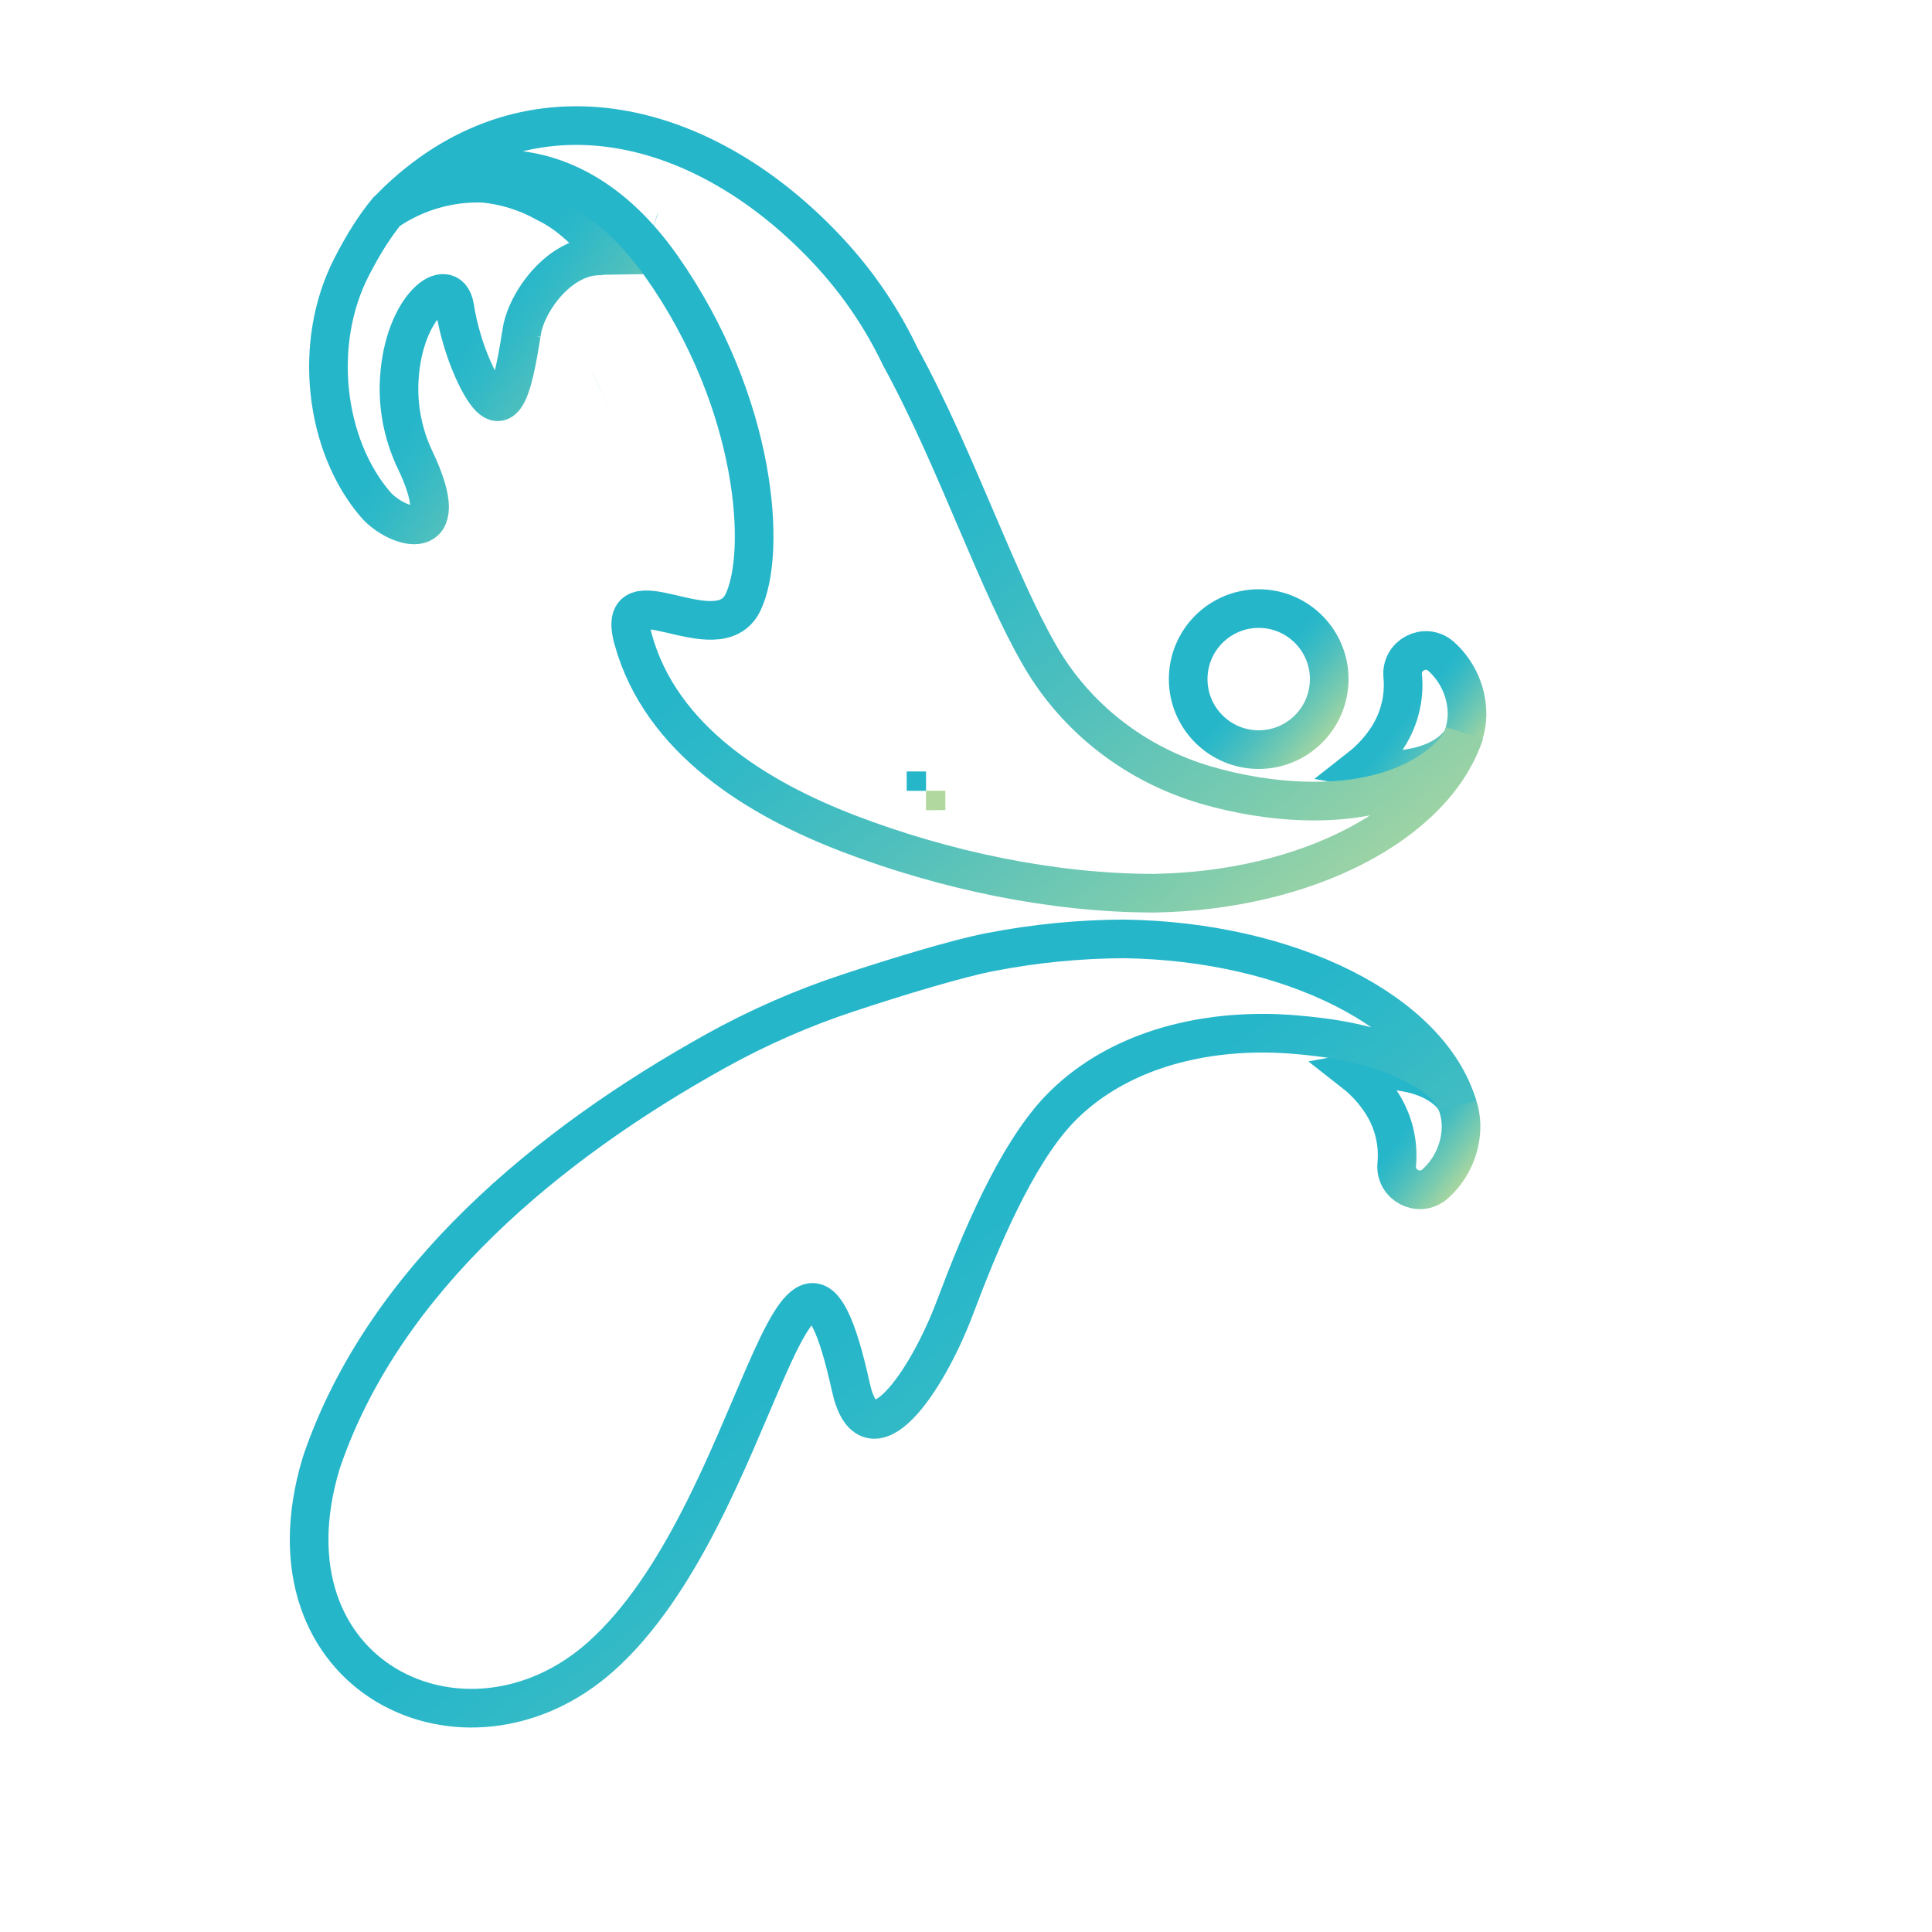
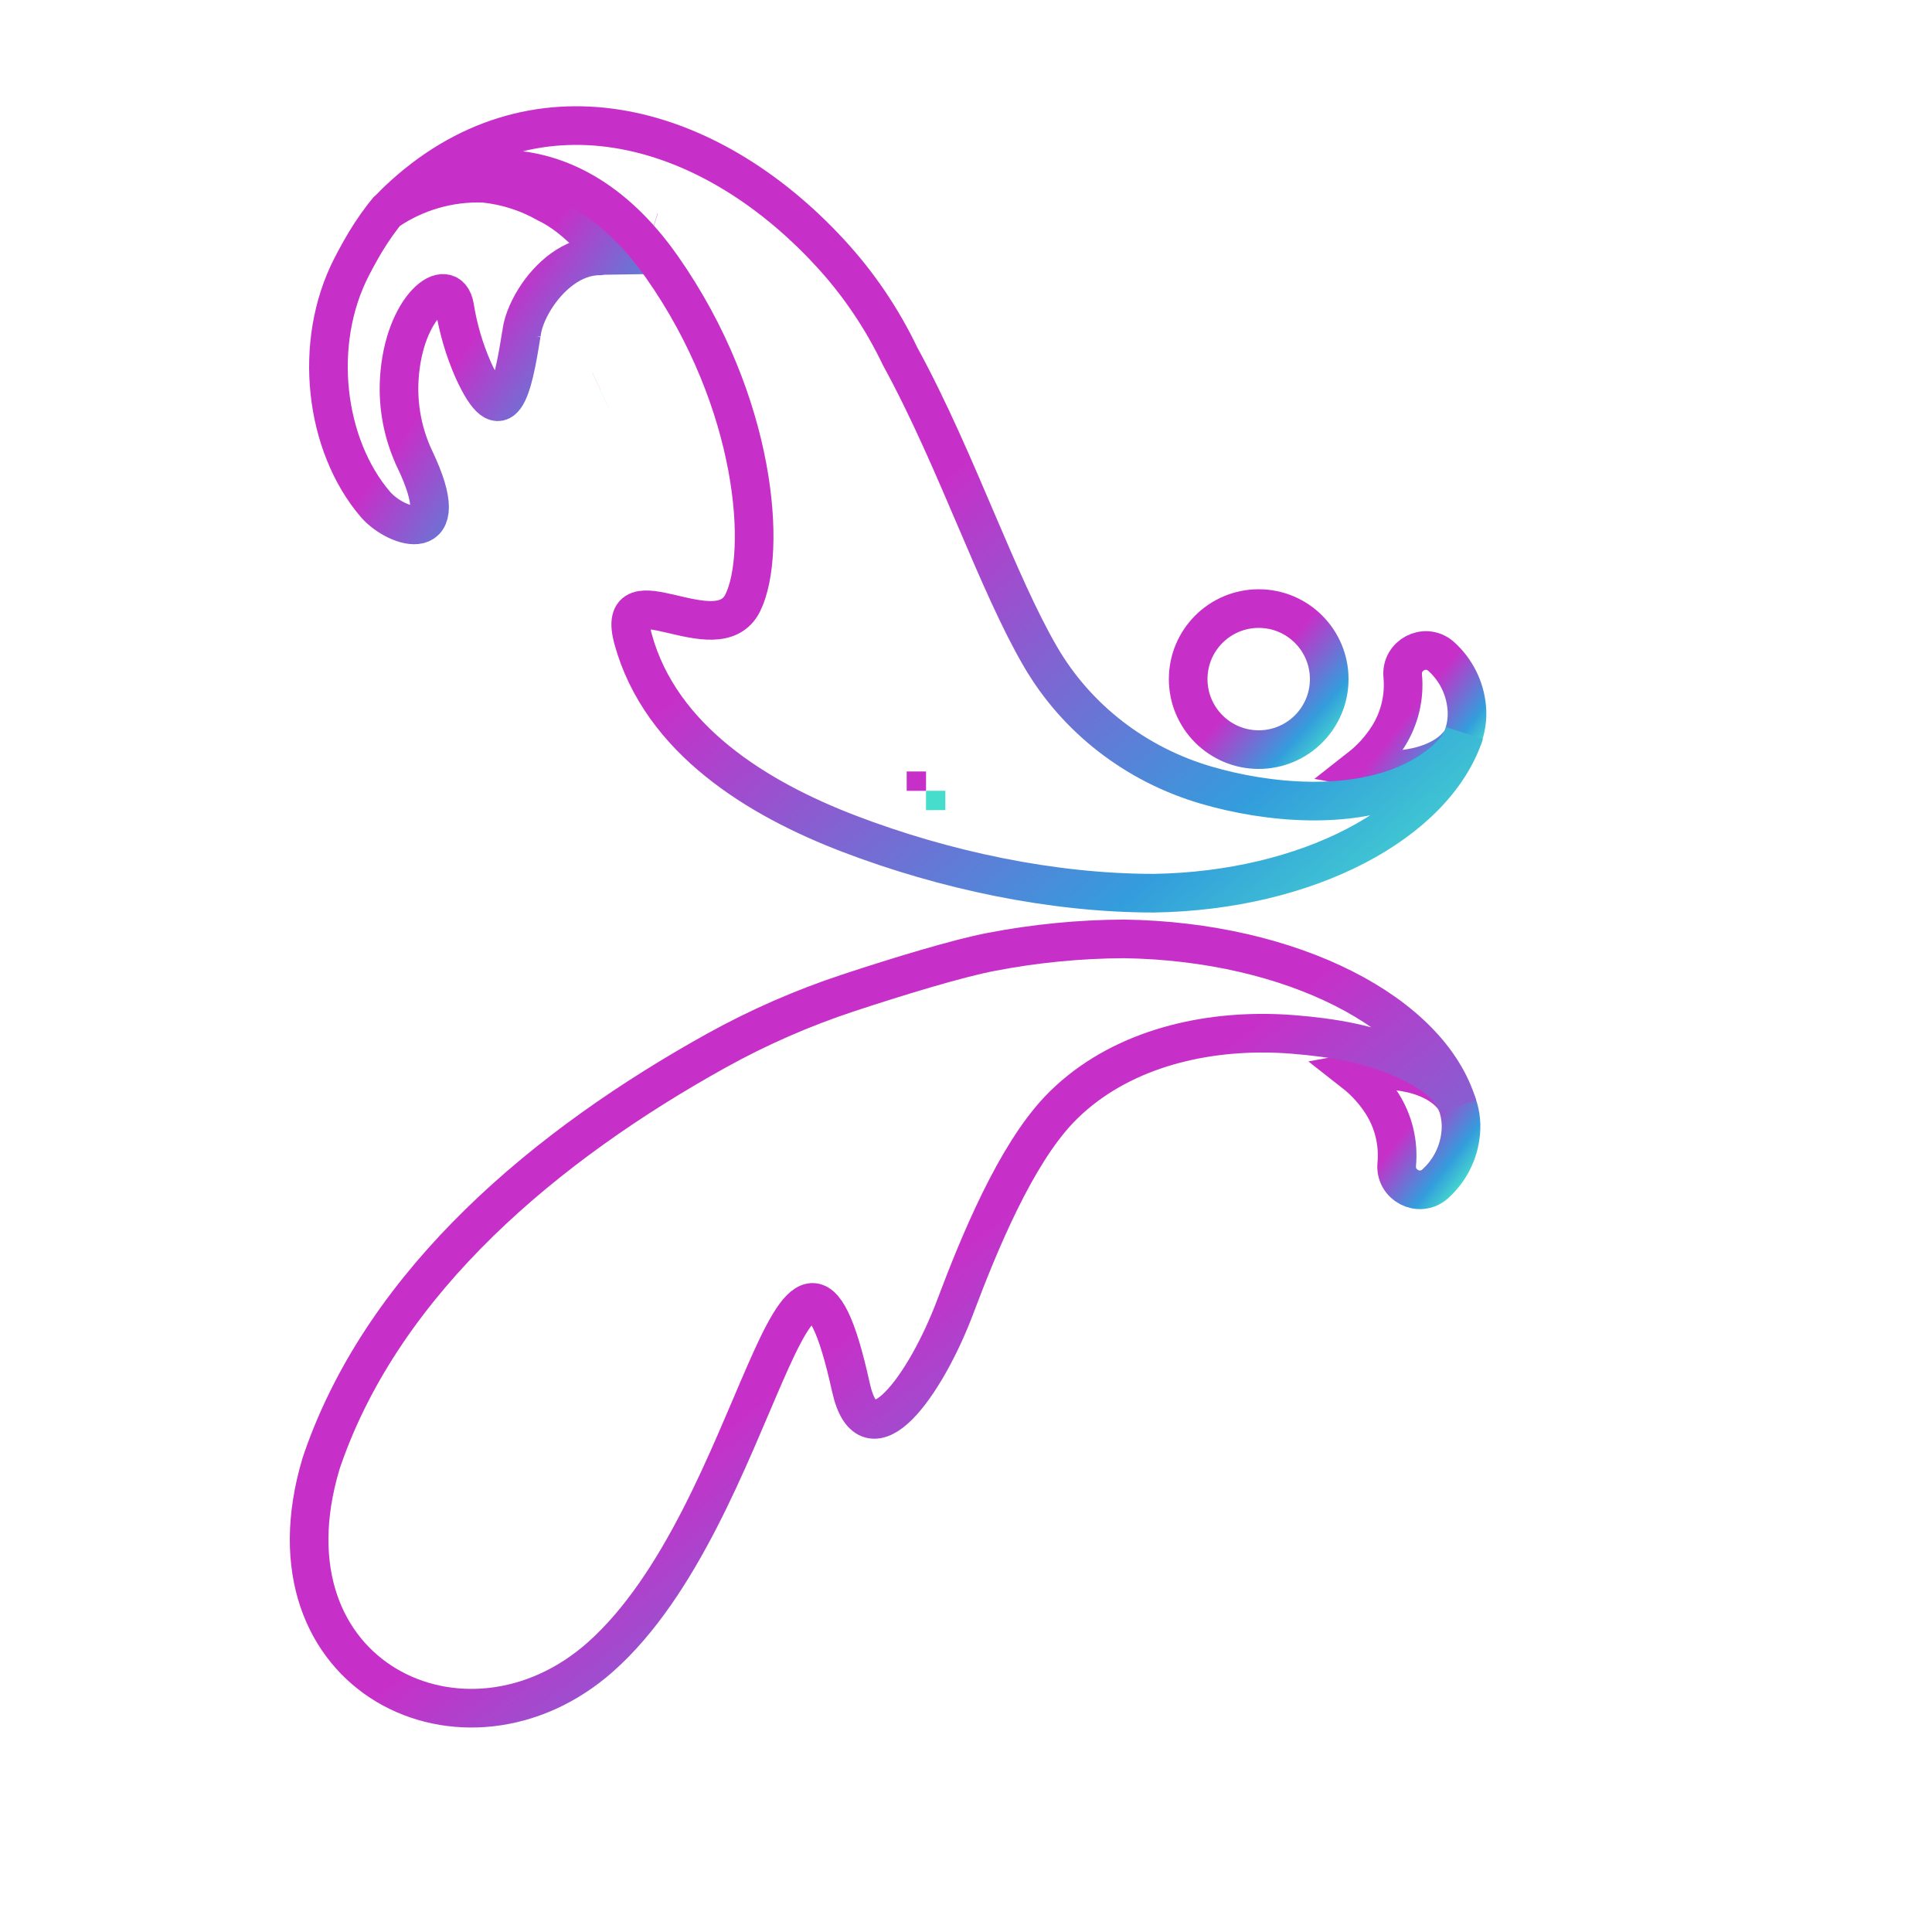
<svg xmlns="http://www.w3.org/2000/svg" width="200" height="200" viewBox="0 0 200 200" fill="none">
  <path d="M130.3 77.6C134.331 77.6 137.6 74.332 137.6 70.3C137.6 66.268 134.331 63 130.3 63C126.268 63 123 66.268 123 70.3C123 74.332 126.268 77.6 130.3 77.6Z" stroke="url(#paint0_linear_32_2)" stroke-width="4" stroke-miterlimit="10" />
  <path d="M62.153 40.385L62.16 40.382" stroke="url(#paint1_linear_32_2)" stroke-width="4" stroke-miterlimit="10" />
  <path d="M67.466 24C67.472 24.002 67.479 24.006 67.486 24.008" stroke="url(#paint2_linear_32_2)" stroke-width="4" stroke-miterlimit="10" />
  <path d="M150.703 113.933C148.795 111.031 143.954 110.322 140.158 111.031C141.315 111.937 142.307 113.034 143.094 114.275C144.268 116.139 144.794 118.339 144.59 120.533C144.386 122.671 146.894 123.99 148.525 122.592L148.57 122.553C150.083 121.196 151.027 119.318 151.214 117.294C151.327 116.148 151.152 114.993 150.703 113.933Z" stroke="url(#paint3_linear_32_2)" stroke-width="4" stroke-miterlimit="10" />
  <path d="M95.859 81.866C95.859 81.866 95.86 81.866 95.86 81.866C95.86 81.866 95.86 81.866 95.861 81.865C95.861 81.865 95.861 81.865 95.861 81.865C95.861 81.865 95.861 81.864 95.861 81.864C95.861 81.864 95.861 81.864 95.861 81.863C95.861 81.863 95.861 81.863 95.862 81.863C95.862 81.863 95.862 81.862 95.862 81.862C95.862 81.862 95.863 81.862 95.863 81.862" stroke="url(#paint4_linear_32_2)" stroke-width="4" stroke-miterlimit="10" />
  <path d="M150.898 114.488C150.209 112.158 147.607 110.712 145.557 109.757C141.892 108.05 137.862 107.405 133.863 107.085C126.257 106.476 117.957 107.99 111.84 112.851C111.054 113.475 110.312 114.153 109.62 114.88C105.131 119.614 101.438 128.492 98.869 135.322C95.903 143.206 89.898 151.83 88.083 143.601C82.301 117.404 78.779 156.782 62.16 171.524C48.241 183.871 26.608 173.648 33.229 151.53C33.283 151.351 33.346 151.174 33.407 150.997C39.885 132.412 56.637 118.486 74.172 108.754C78.519 106.345 83.082 104.347 87.802 102.788C93.015 101.064 99.246 99.177 102.585 98.545C107.118 97.668 111.723 97.216 116.341 97.193H116.357C133.733 97.454 148.046 104.84 150.898 114.488Z" stroke="url(#paint5_linear_32_2)" stroke-width="4" stroke-miterlimit="10" />
  <path d="M151.322 76.574C149.414 79.476 144.573 80.184 140.778 79.476C141.934 78.57 142.927 77.472 143.713 76.231C144.887 74.367 145.413 72.168 145.209 69.974C145.005 67.835 147.513 66.517 149.144 67.915L149.189 67.954C150.702 69.31 151.647 71.189 151.833 73.213C151.947 74.358 151.771 75.514 151.322 76.574V76.574Z" stroke="url(#paint6_linear_32_2)" stroke-width="4" stroke-miterlimit="10" />
  <path d="M62.767 26.431C62.533 26.434 62.299 26.453 62.068 26.489C59.255 26.489 56.833 28.626 55.389 30.922C54.535 32.278 54.022 33.689 53.968 34.75L53.967 34.592C53.07 40.303 52.035 45.018 48.978 38.276C48.065 36.194 47.422 34.004 47.065 31.759C46.461 28.229 41.774 31.696 41.333 39.244C41.165 42.066 41.703 44.886 42.898 47.448V47.45C47.402 56.809 41.013 54.72 38.865 52.215C33.639 46.118 32.313 35.546 36.415 27.602C36.689 27.072 36.97 26.542 37.268 26.016C37.976 24.739 38.777 23.516 39.665 22.357C39.785 22.202 39.909 22.048 40.035 21.896C42.983 19.864 46.507 18.838 50.085 18.97C52.38 19.201 54.601 19.908 56.607 21.046C58.739 22.068 60.828 23.966 62.767 26.431Z" stroke="url(#paint7_linear_32_2)" stroke-width="4" stroke-miterlimit="10" />
  <path d="M68.504 27.609C78.404 41.692 79.421 57.239 76.9 62.389C74.265 67.774 63.52 58.833 65.545 66.182C68.407 76.572 78.437 82.69 87.9 86.309C97.721 90.064 108.893 92.463 119.439 92.463H119.46C135.393 92.209 148.572 85.174 151.61 75.89C150.861 78.18 148.167 79.978 146.145 80.938C139.899 83.903 131.298 83.162 124.853 81.274C117.632 79.159 111.457 74.439 107.686 67.941C105.496 64.169 103.398 59.301 101.173 54.093C98.756 48.437 96.187 42.381 93.182 36.893C91.318 32.986 88.879 29.38 85.945 26.198C73.093 12.241 54.95 7.693 41.199 20.735L40.089 21.845C45.332 17.11 58.33 13.133 68.504 27.609Z" stroke="url(#paint8_linear_32_2)" stroke-width="4" stroke-miterlimit="10" />
  <defs>
    <linearGradient id="paint0_linear_32_2" x1="123" y1="63" x2="138.48" y2="76.598" gradientUnits="userSpaceOnUse">
-       <stop offset="0.491" stop-color="#26B6CA" />
-       <stop offset="0.56" stop-color="#30B9C7" />
-       <stop offset="0.68" stop-color="#4DBFBE" />
-       <stop offset="0.837" stop-color="#7ACBAF" />
-       <stop offset="1" stop-color="#B1D89E" />
+       <stop offset="0.491" stop-color="#C630C9" />
+       <stop offset="0.837" stop-color="#339DDC" />
+       <stop offset="1" stop-color="#47DDCD" />
    </linearGradient>
    <linearGradient id="paint1_linear_32_2" x1="62.153" y1="40.382" x2="62.156" y2="40.387" gradientUnits="userSpaceOnUse">
-       <stop offset="0.491" stop-color="#26B6CA" />
-       <stop offset="0.56" stop-color="#30B9C7" />
-       <stop offset="0.68" stop-color="#4DBFBE" />
-       <stop offset="0.837" stop-color="#7ACBAF" />
-       <stop offset="1" stop-color="#B1D89E" />
+       <stop offset="0.491" stop-color="#C630C9" />
+       <stop offset="0.837" stop-color="#339DDC" />
+       <stop offset="1" stop-color="#47DDCD" />
    </linearGradient>
    <linearGradient id="paint2_linear_32_2" x1="67.466" y1="24" x2="67.472" y2="24.014" gradientUnits="userSpaceOnUse">
-       <stop offset="0.491" stop-color="#26B6CA" />
-       <stop offset="0.56" stop-color="#30B9C7" />
-       <stop offset="0.68" stop-color="#4DBFBE" />
-       <stop offset="0.837" stop-color="#7ACBAF" />
-       <stop offset="1" stop-color="#B1D89E" />
+       <stop offset="0.491" stop-color="#C630C9" />
+       <stop offset="0.837" stop-color="#339DDC" />
+       <stop offset="1" stop-color="#47DDCD" />
    </linearGradient>
    <linearGradient id="paint3_linear_32_2" x1="140.158" y1="110.776" x2="153.034" y2="120.896" gradientUnits="userSpaceOnUse">
-       <stop offset="0.491" stop-color="#26B6CA" />
-       <stop offset="0.56" stop-color="#30B9C7" />
-       <stop offset="0.68" stop-color="#4DBFBE" />
-       <stop offset="0.837" stop-color="#7ACBAF" />
-       <stop offset="1" stop-color="#B1D89E" />
+       <stop offset="0.491" stop-color="#C630C9" />
+       <stop offset="0.837" stop-color="#339DDC" />
+       <stop offset="1" stop-color="#47DDCD" />
    </linearGradient>
    <linearGradient id="paint4_linear_32_2" x1="95.859" y1="81.862" x2="95.863" y2="81.866" gradientUnits="userSpaceOnUse">
-       <stop offset="0.491" stop-color="#26B6CA" />
-       <stop offset="0.56" stop-color="#30B9C7" />
-       <stop offset="0.68" stop-color="#4DBFBE" />
-       <stop offset="0.837" stop-color="#7ACBAF" />
-       <stop offset="1" stop-color="#B1D89E" />
+       <stop offset="0.491" stop-color="#C630C9" />
+       <stop offset="0.837" stop-color="#339DDC" />
+       <stop offset="1" stop-color="#47DDCD" />
    </linearGradient>
    <linearGradient id="paint5_linear_32_2" x1="32" y1="97.193" x2="114.113" y2="204.882" gradientUnits="userSpaceOnUse">
-       <stop offset="0.491" stop-color="#26B6CA" />
-       <stop offset="0.56" stop-color="#30B9C7" />
-       <stop offset="0.68" stop-color="#4DBFBE" />
-       <stop offset="0.837" stop-color="#7ACBAF" />
-       <stop offset="1" stop-color="#B1D89E" />
+       <stop offset="0.491" stop-color="#C630C9" />
+       <stop offset="0.837" stop-color="#339DDC" />
+       <stop offset="1" stop-color="#47DDCD" />
    </linearGradient>
    <linearGradient id="paint6_linear_32_2" x1="140.778" y1="67.337" x2="153.653" y2="77.458" gradientUnits="userSpaceOnUse">
-       <stop offset="0.491" stop-color="#26B6CA" />
-       <stop offset="0.56" stop-color="#30B9C7" />
-       <stop offset="0.68" stop-color="#4DBFBE" />
-       <stop offset="0.837" stop-color="#7ACBAF" />
-       <stop offset="1" stop-color="#B1D89E" />
+       <stop offset="0.491" stop-color="#C630C9" />
+       <stop offset="0.837" stop-color="#339DDC" />
+       <stop offset="1" stop-color="#47DDCD" />
    </linearGradient>
    <linearGradient id="paint7_linear_32_2" x1="34" y1="18.959" x2="69.783" y2="44.516" gradientUnits="userSpaceOnUse">
-       <stop offset="0.491" stop-color="#26B6CA" />
-       <stop offset="0.56" stop-color="#30B9C7" />
-       <stop offset="0.68" stop-color="#4DBFBE" />
-       <stop offset="0.837" stop-color="#7ACBAF" />
-       <stop offset="1" stop-color="#B1D89E" />
+       <stop offset="0.491" stop-color="#C630C9" />
+       <stop offset="0.837" stop-color="#339DDC" />
+       <stop offset="1" stop-color="#47DDCD" />
    </linearGradient>
    <linearGradient id="paint8_linear_32_2" x1="40.089" y1="13" x2="123.223" y2="115.489" gradientUnits="userSpaceOnUse">
-       <stop offset="0.491" stop-color="#26B6CA" />
-       <stop offset="0.56" stop-color="#30B9C7" />
-       <stop offset="0.68" stop-color="#4DBFBE" />
-       <stop offset="0.837" stop-color="#7ACBAF" />
-       <stop offset="1" stop-color="#B1D89E" />
+       <stop offset="0.491" stop-color="#C630C9" />
+       <stop offset="0.837" stop-color="#339DDC" />
+       <stop offset="1" stop-color="#47DDCD" />
    </linearGradient>
  </defs>
</svg>
